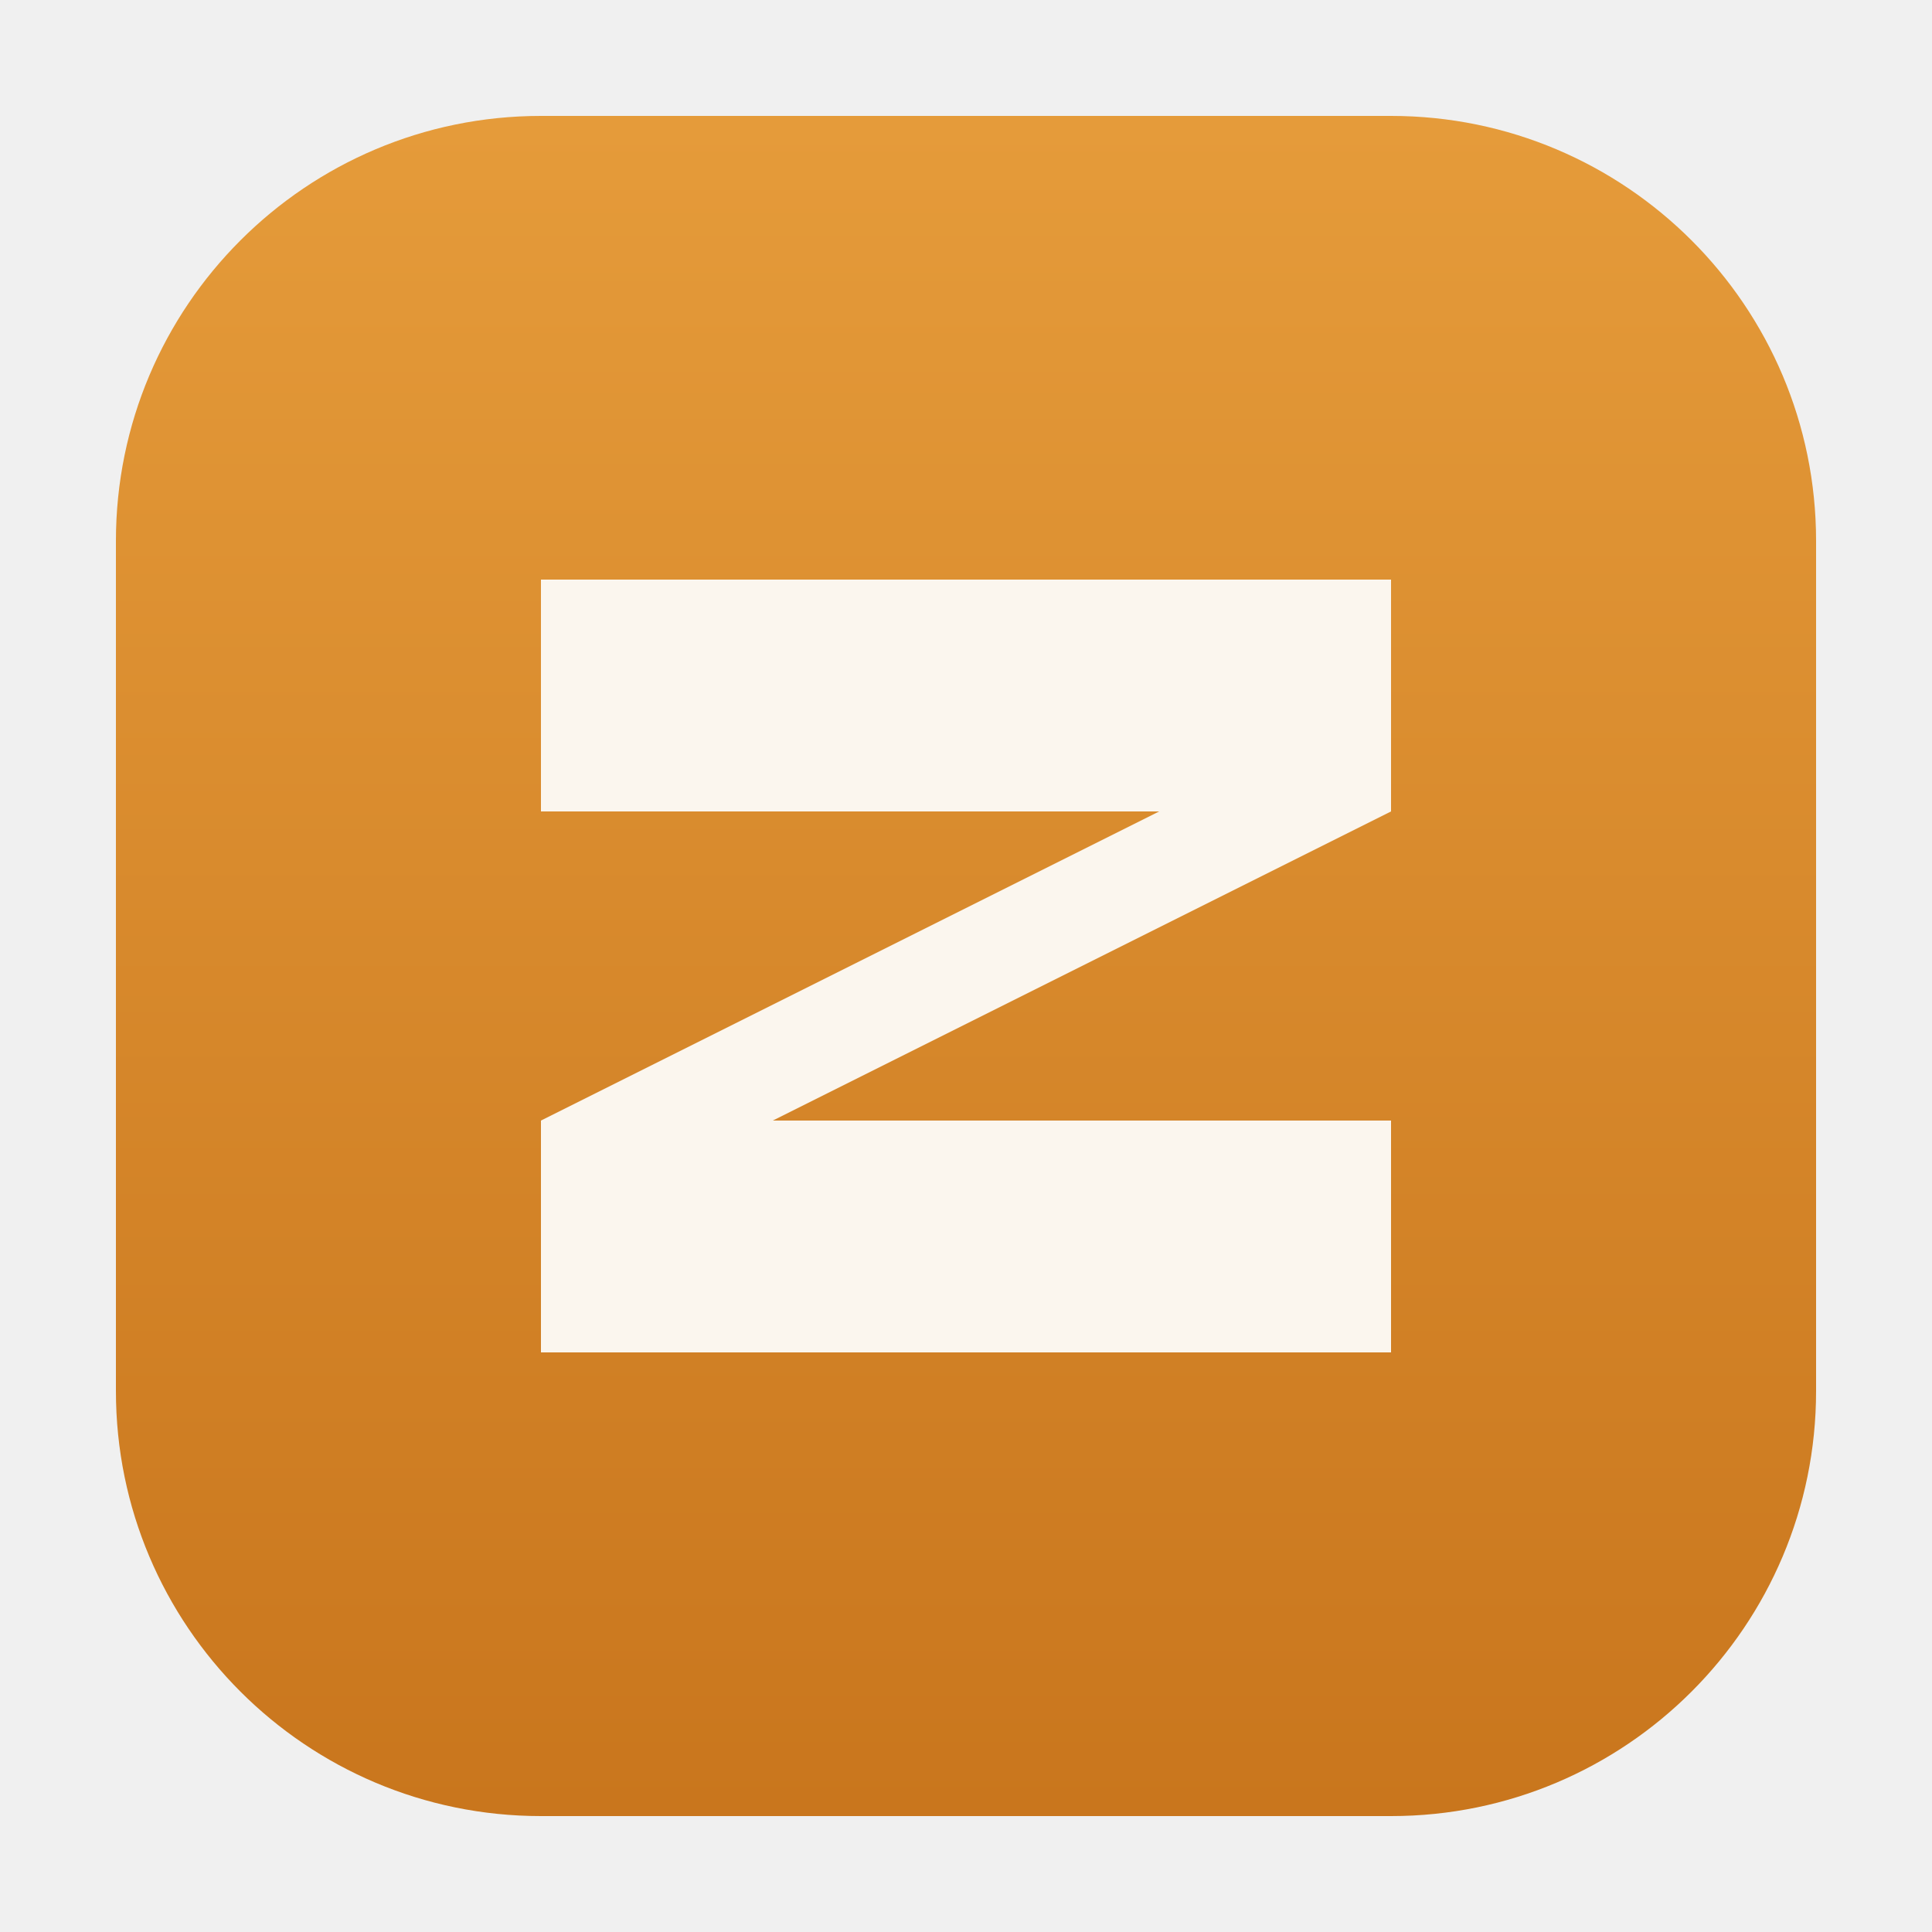
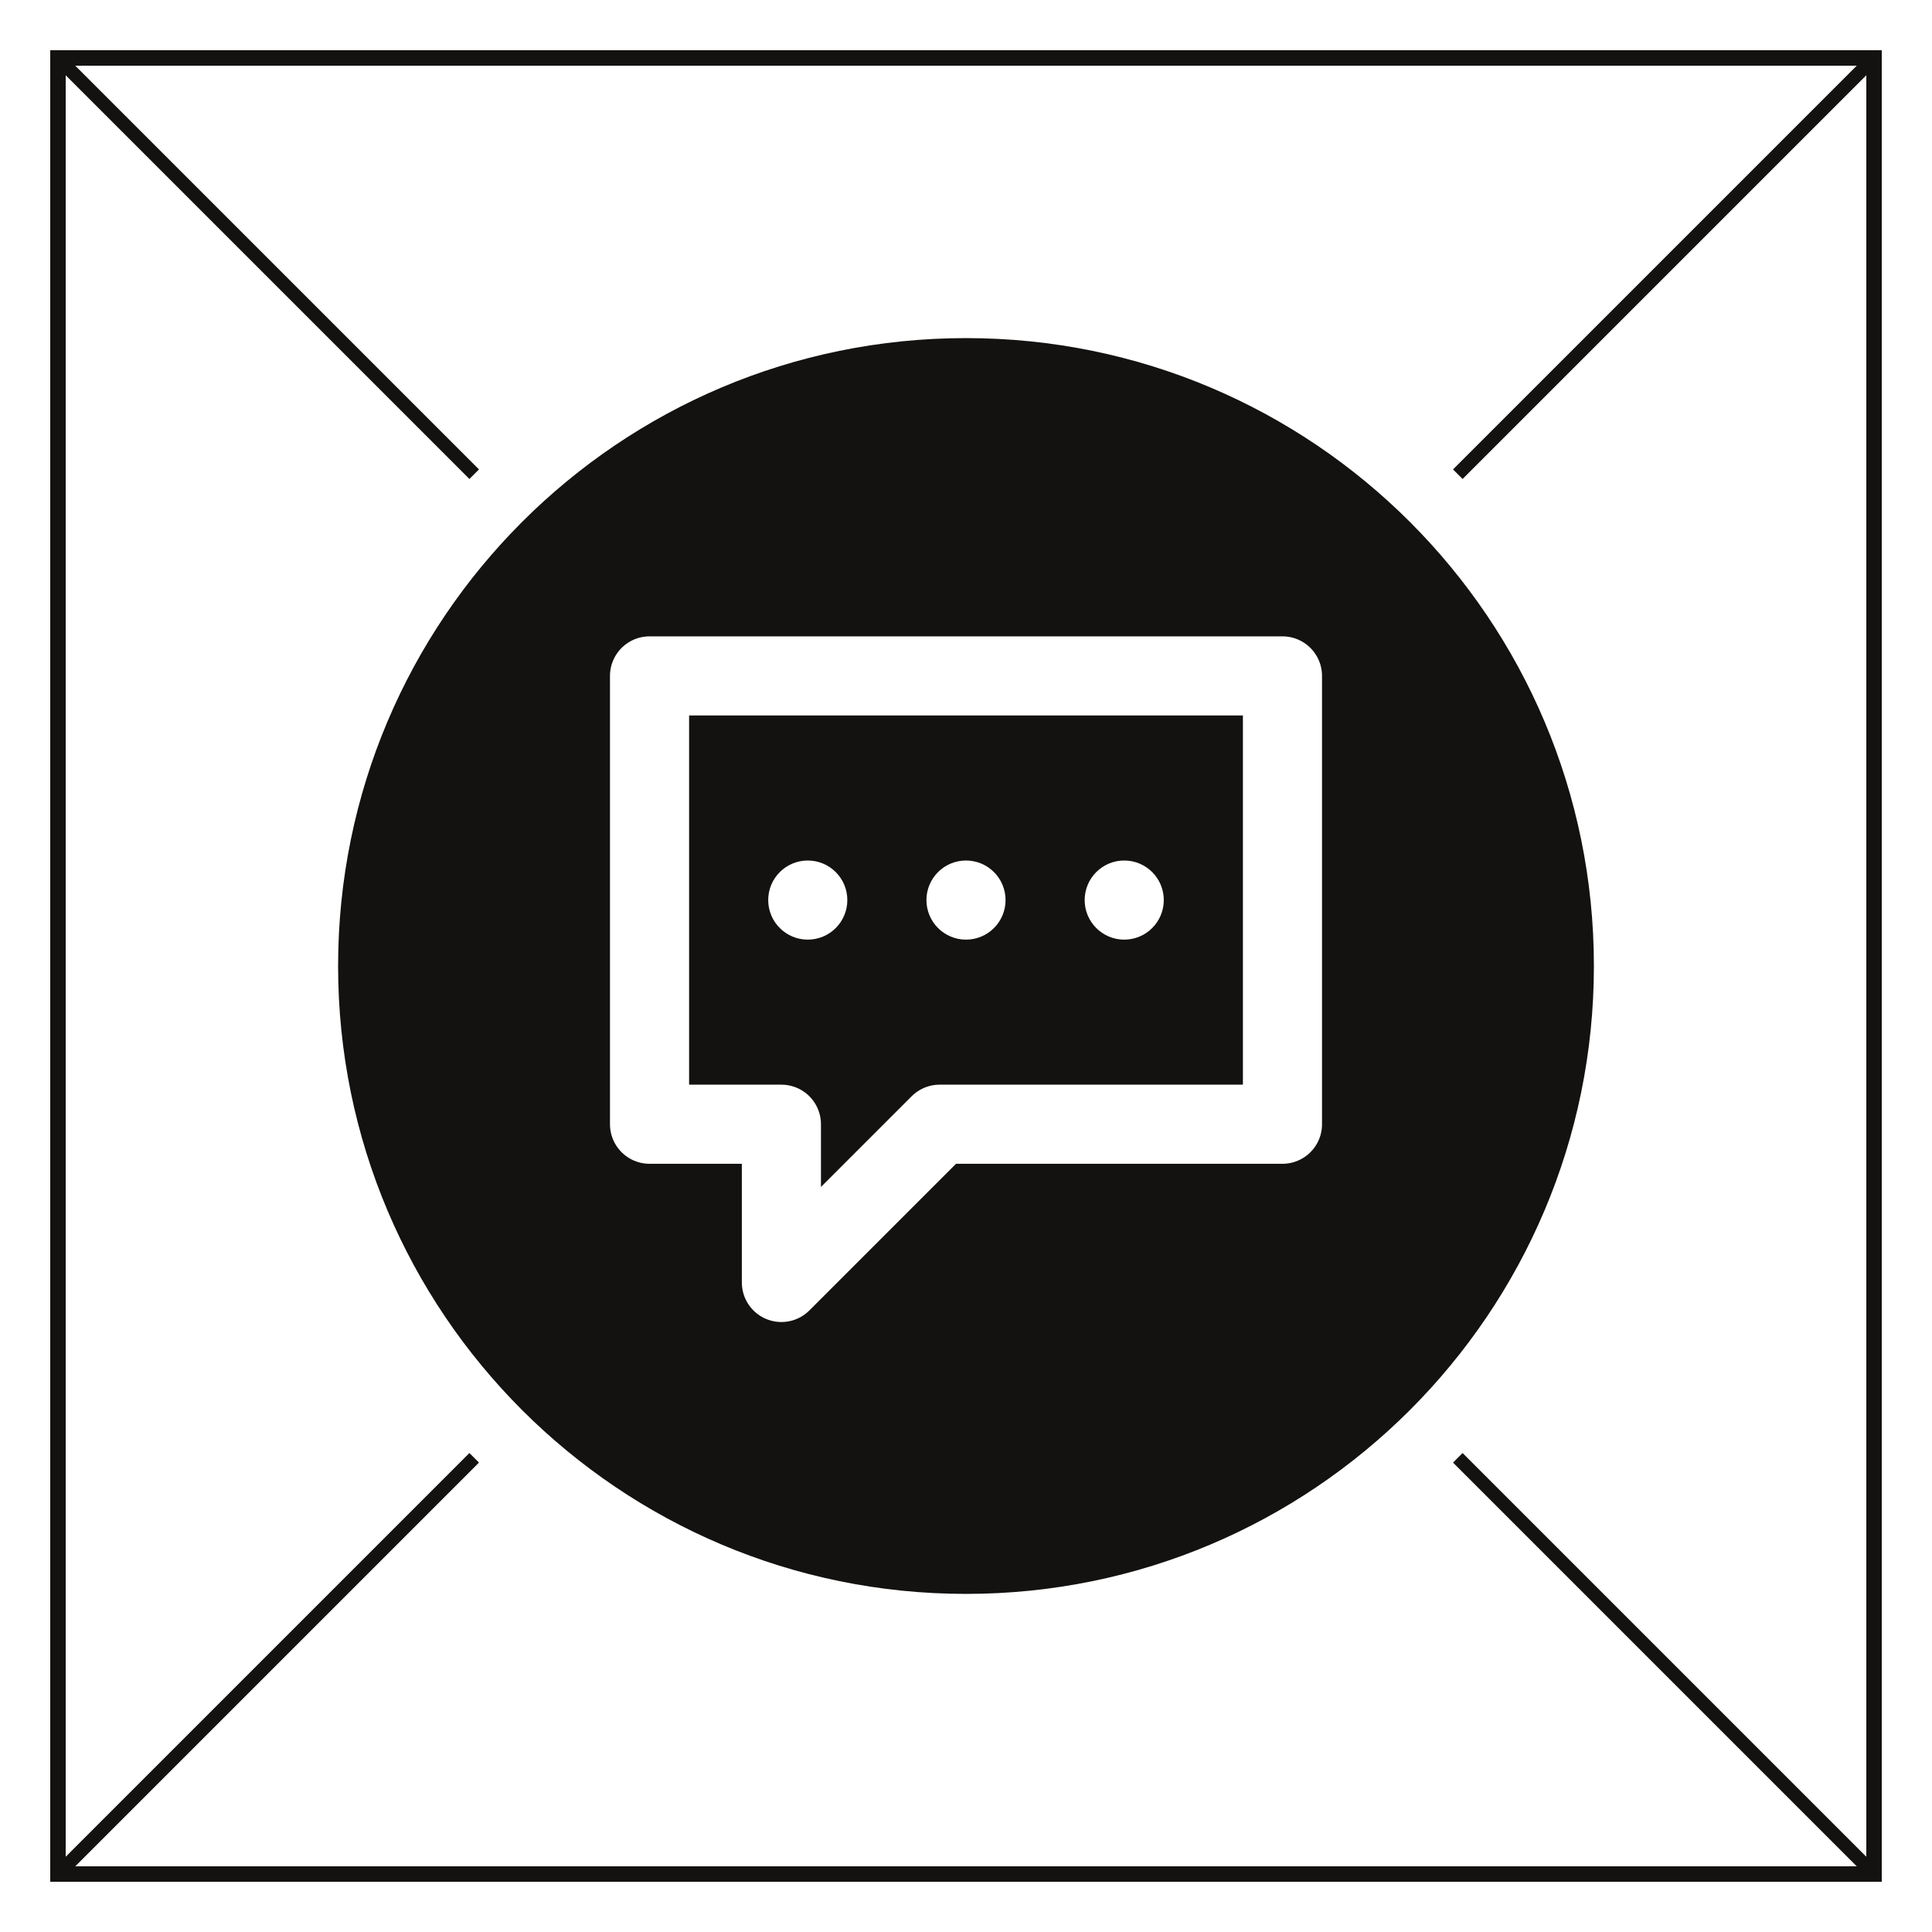
- <svg xmlns="http://www.w3.org/2000/svg" viewBox="0 0 100 100" role="img" aria-label="zudo sg">
-   <defs>
-     <linearGradient id="amber" x1="0" y1="0" x2="0" y2="1">
-       <stop offset="0" stop-color="#e59b3a" />
-       <stop offset="1" stop-color="#c9761d" />
-     </linearGradient>
-   </defs>
-   <rect x="6" y="6" width="88" height="88" rx="22" fill="url(#amber)" />
-   <path d="M28 30H72V42H28Z M28 58H72V70H28Z M60 42L72 42L40 58L28 58Z" fill="#fbf6ee" />
+ <svg xmlns="http://www.w3.org/2000/svg" viewBox="0 0 200 200" data-auto-logo="chat">
+   <rect x="0" y="0" width="200" height="200" fill="#ffffff" />
+   <rect x="6" y="6" width="188" height="188" fill="none" stroke="#141210" stroke-width="1.6" />
+   <line x1="6" y1="6" x2="49.088" y2="49.088" stroke="#141210" stroke-width="1.4" />
+   <line x1="194" y1="6" x2="150.912" y2="49.088" stroke="#141210" stroke-width="1.4" />
+   <line x1="6" y1="194" x2="49.088" y2="150.912" stroke="#141210" stroke-width="1.4" />
+   <line x1="194" y1="194" x2="150.912" y2="150.912" stroke="#141210" stroke-width="1.4" />
+   <circle cx="100" cy="100" r="65" fill="#141210" />
+   <g transform="translate(31.75, 31.75) scale(1.365)">
+     <path d="M26 28 L74 28 L74 62 L48 62 L36 74 L36 62 L26 62 Z" fill="none" stroke="#ffffff" stroke-width="6" stroke-linejoin="round" />
+     <circle cx="38" cy="45" r="3" fill="#ffffff" />
+     <circle cx="50" cy="45" r="3" fill="#ffffff" />
+     <circle cx="62" cy="45" r="3" fill="#ffffff" />
+   </g>
</svg>
